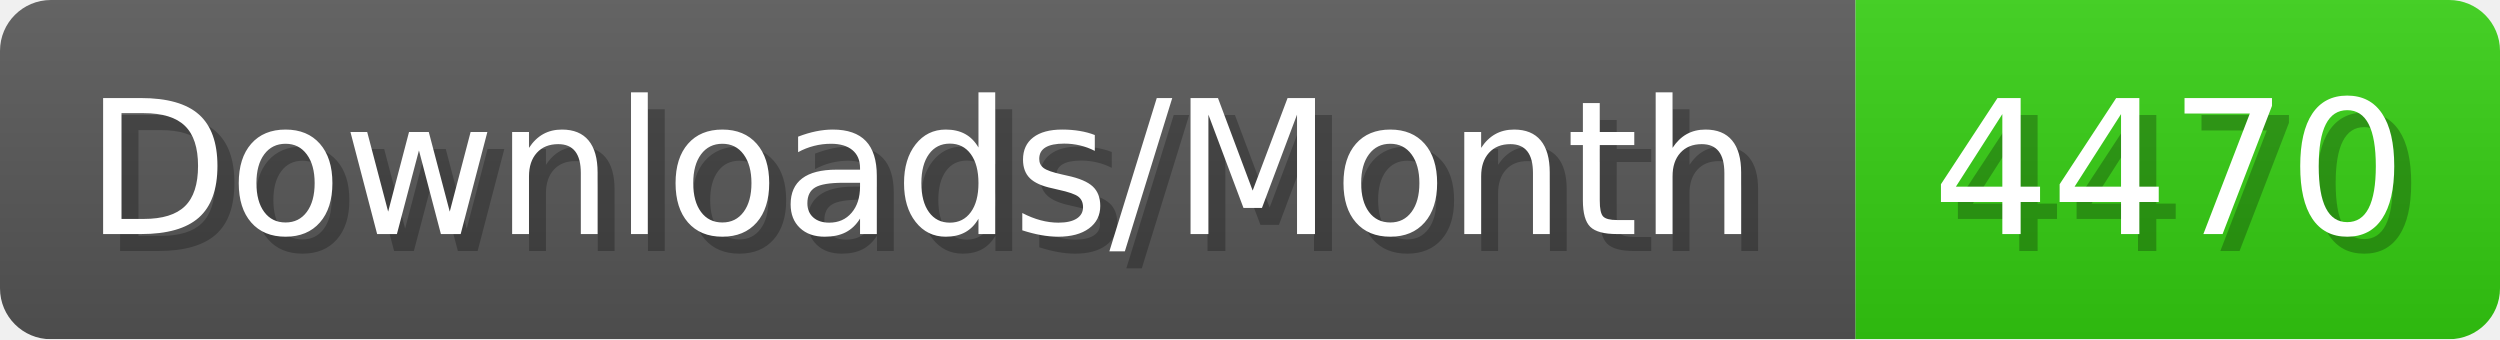
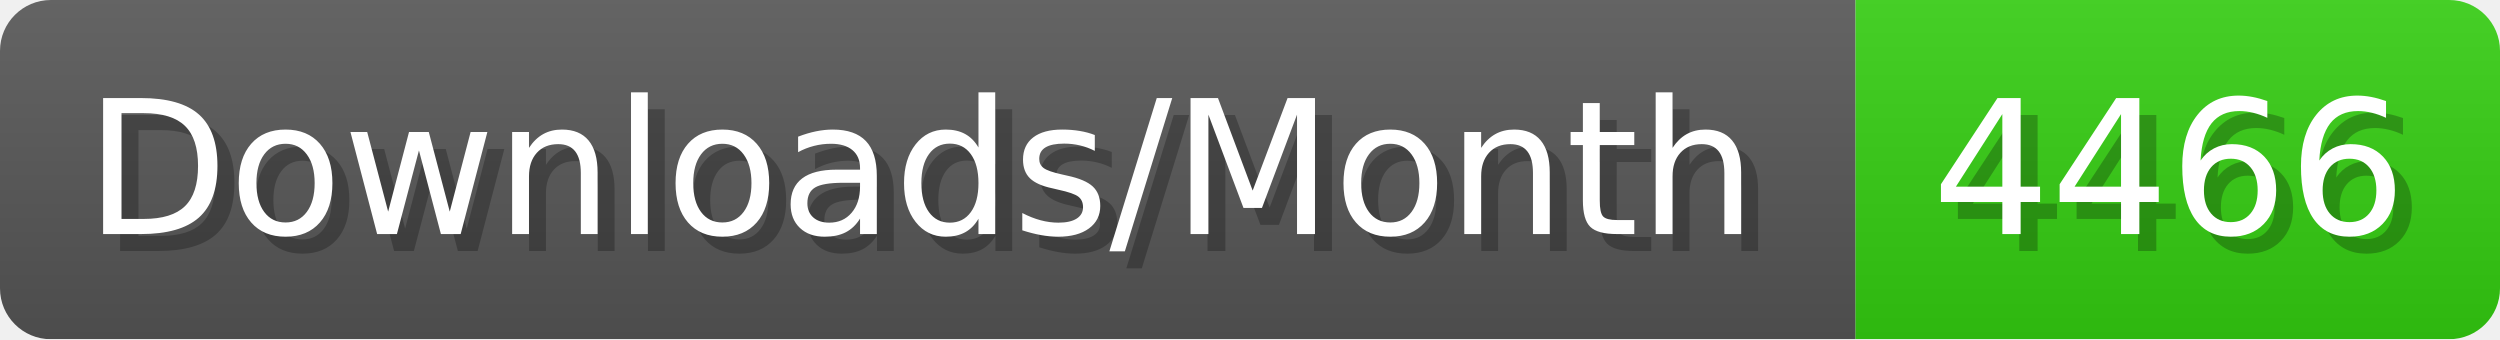
- <svg xmlns="http://www.w3.org/2000/svg" width="147.4" height="20" viewBox="0 0 1474 200" role="img" aria-label="Downloads/Month: 4470">
+ <svg xmlns="http://www.w3.org/2000/svg" width="147.4" height="20" viewBox="0 0 1474 200" role="img" aria-label="Downloads/Month: 4466">
  <linearGradient id="YlXUI" x2="0" y2="100%">
    <stop offset="0" stop-opacity=".1" stop-color="#EEE" />
    <stop offset="1" stop-opacity=".1" />
  </linearGradient>
  <mask id="JHhop">
    <rect width="1474" height="200" rx="30" fill="#FFF" />
  </mask>
  <g mask="url(#JHhop)">
    <rect width="1094" height="200" fill="#555" />
    <rect width="380" height="200" fill="#3C1" x="1094" />
    <rect width="1474" height="200" fill="url(#YlXUI)" />
  </g>
  <g aria-hidden="true" fill="#fff" text-anchor="start" font-family="Verdana,DejaVu Sans,sans-serif" font-size="110">
    <text x="60" y="148" textLength="994" fill="#000" opacity="0.25">Downloads/Month</text>
    <text x="50" y="138" textLength="994">Downloads/Month</text>
-     <text x="1149" y="148" textLength="280" fill="#000" opacity="0.25">4470</text>
-     <text x="1139" y="138" textLength="280">4470</text>
+     <text x="1149" y="148" textLength="280" fill="#000" opacity="0.25">4466</text>
+     <text x="1139" y="138" textLength="280">4466</text>
  </g>
</svg>
